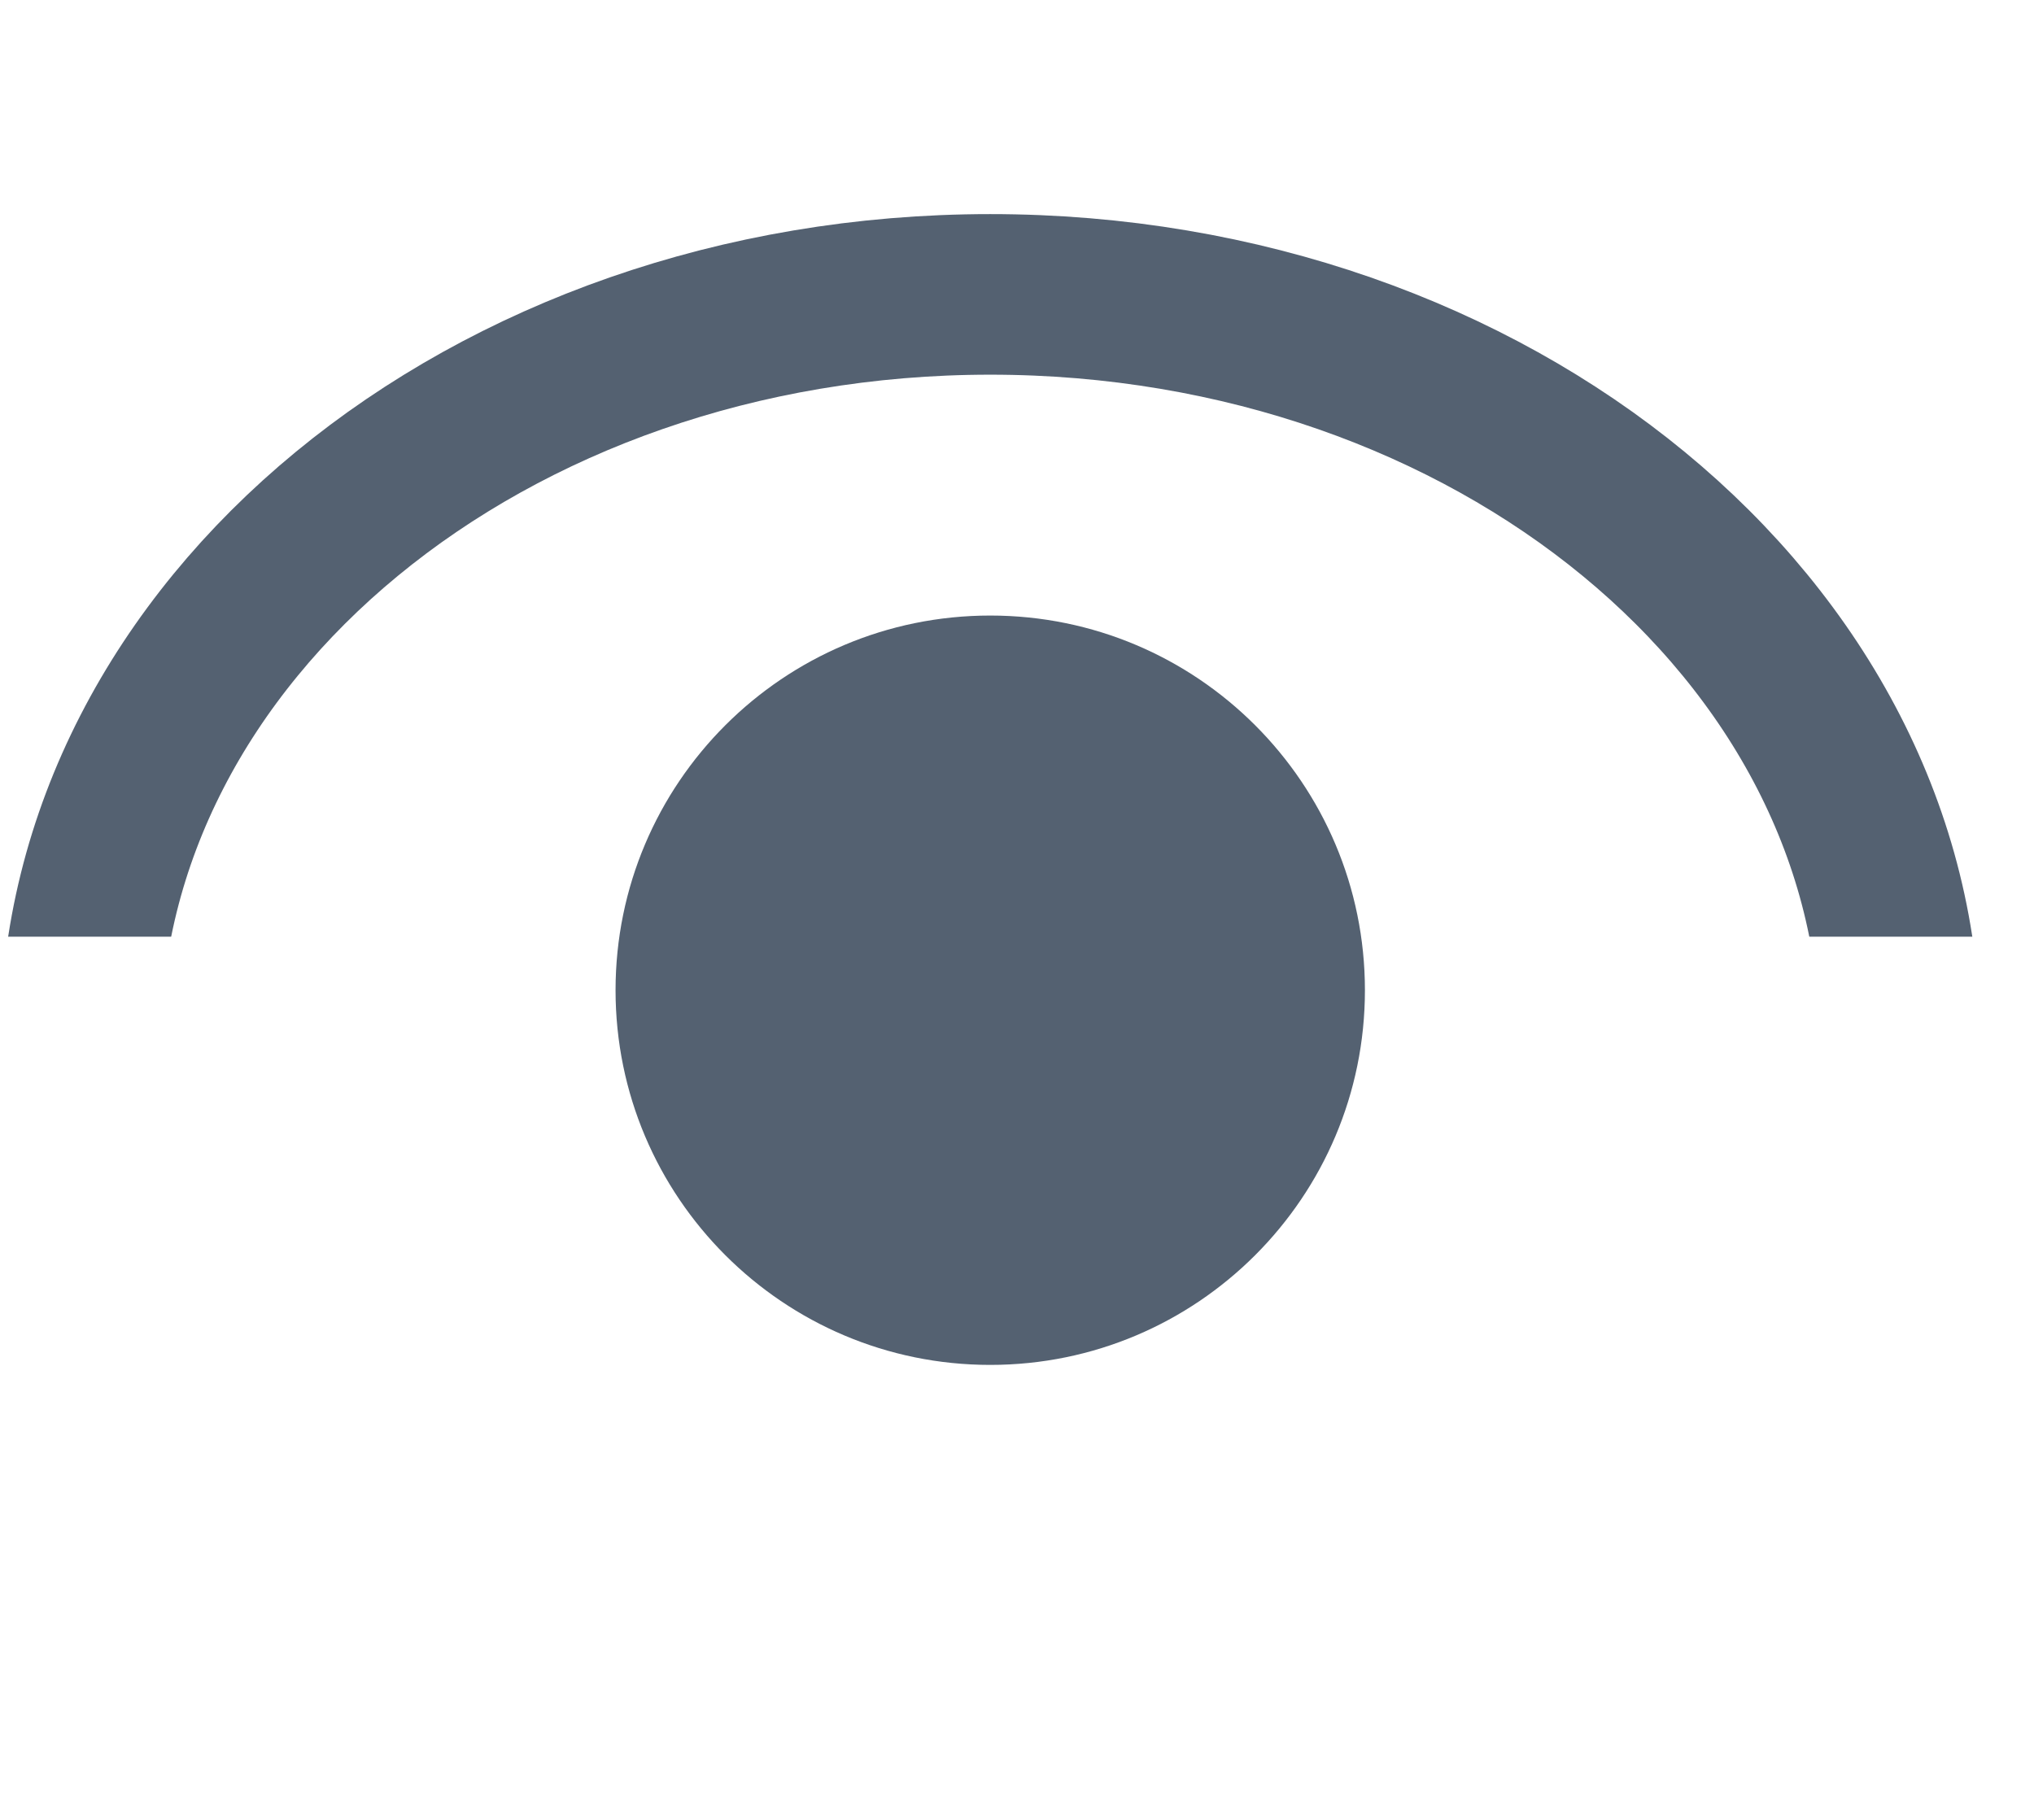
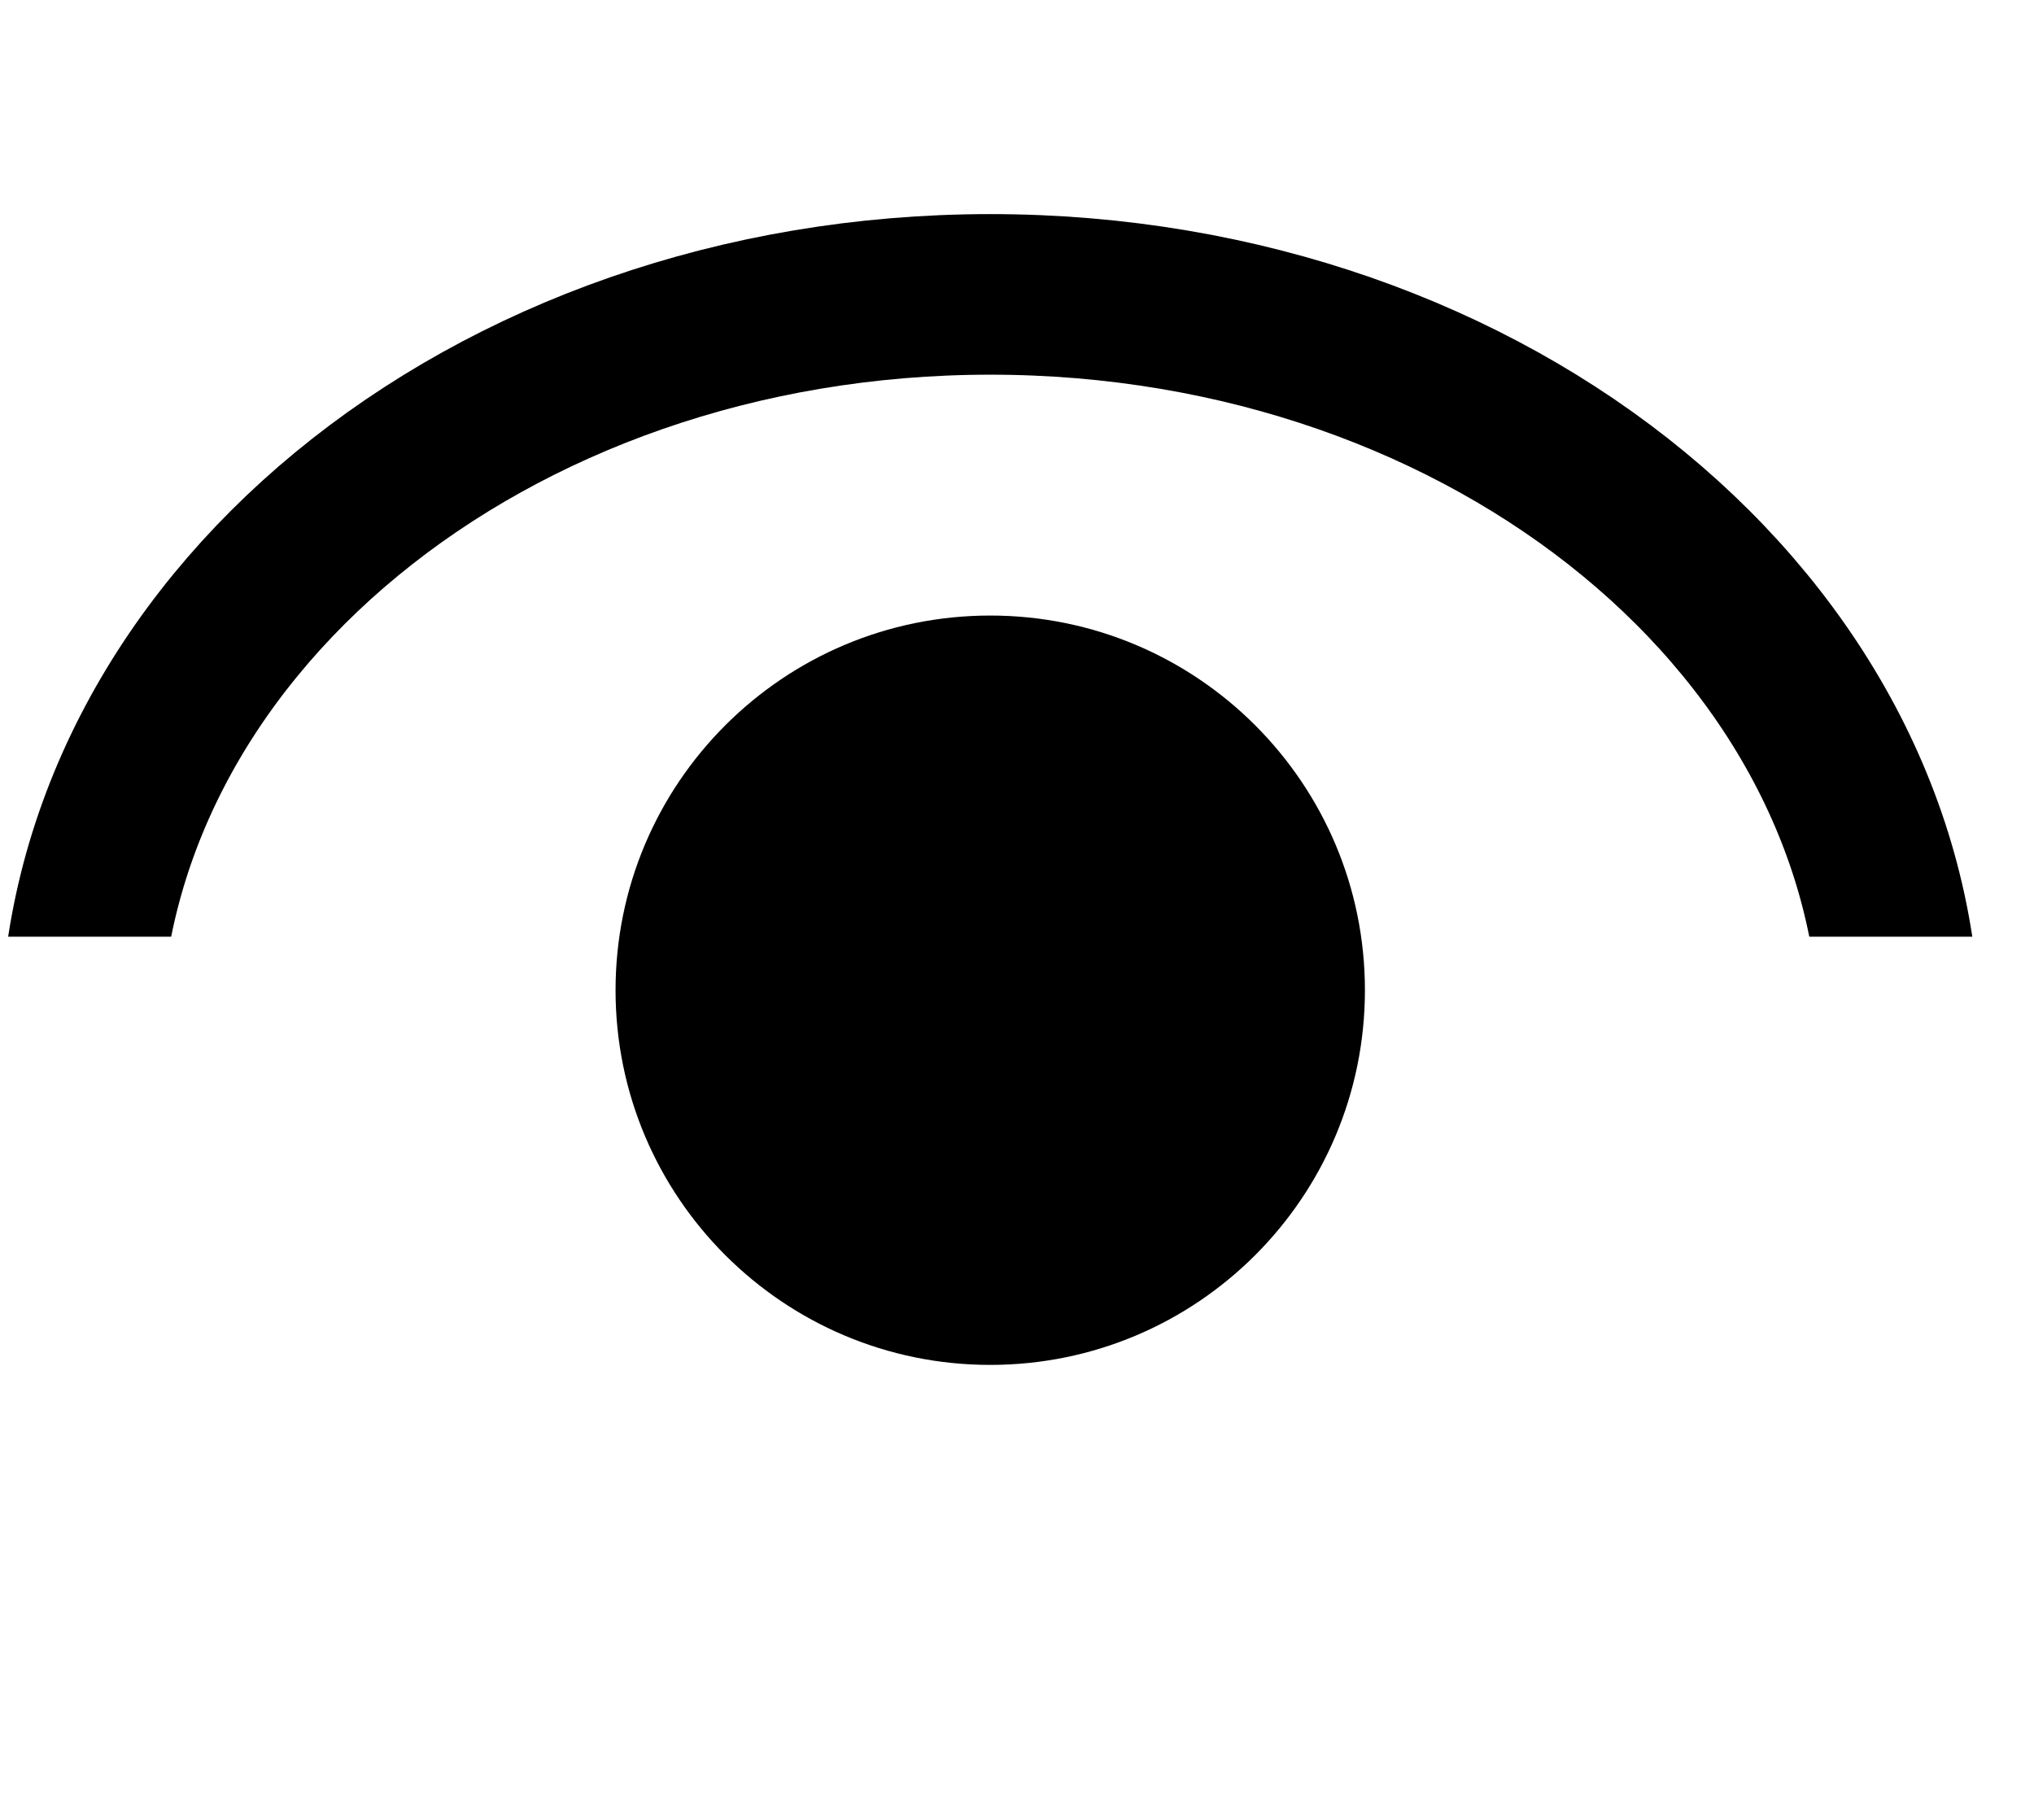
<svg xmlns="http://www.w3.org/2000/svg" width="19" height="17" viewBox="0 0 19 17" fill="none">
-   <path d="M9.25 12.75C11.183 12.75 12.75 11.183 12.75 9.25C12.75 7.317 11.183 5.75 9.25 5.75C7.317 5.75 5.75 7.317 5.75 9.25C5.75 11.183 7.317 12.75 9.25 12.75Z" fill="#546171" />
+   <path d="M9.25 12.75C11.183 12.75 12.75 11.183 12.75 9.25C12.75 7.317 11.183 5.75 9.25 5.75C7.317 5.75 5.75 7.317 5.75 9.25C5.75 11.183 7.317 12.75 9.25 12.75Z" fill="currentColor" />
  <mask id="mask0_1017_889" style="mask-type:alpha" maskUnits="userSpaceOnUse" x="0" y="2" width="19" height="16">
    <path d="M9.25 16.75C13.944 16.75 17.75 13.616 17.75 9.75C17.75 5.884 13.944 2.75 9.25 2.75C4.556 2.75 0.75 5.884 0.75 9.75C0.75 13.616 4.556 16.75 9.25 16.75Z" stroke="black" stroke-width="1.5" stroke-linejoin="round" />
  </mask>
  <g mask="url(#mask0_1017_889)">
-     <path d="M20.75 1.75H-2.25V8.75H20.75V1.75Z" fill="#546171" />
+     <path d="M20.75 1.75H-2.25V8.75H20.75V1.75Z" fill="currentColor" />
  </g>
</svg>
